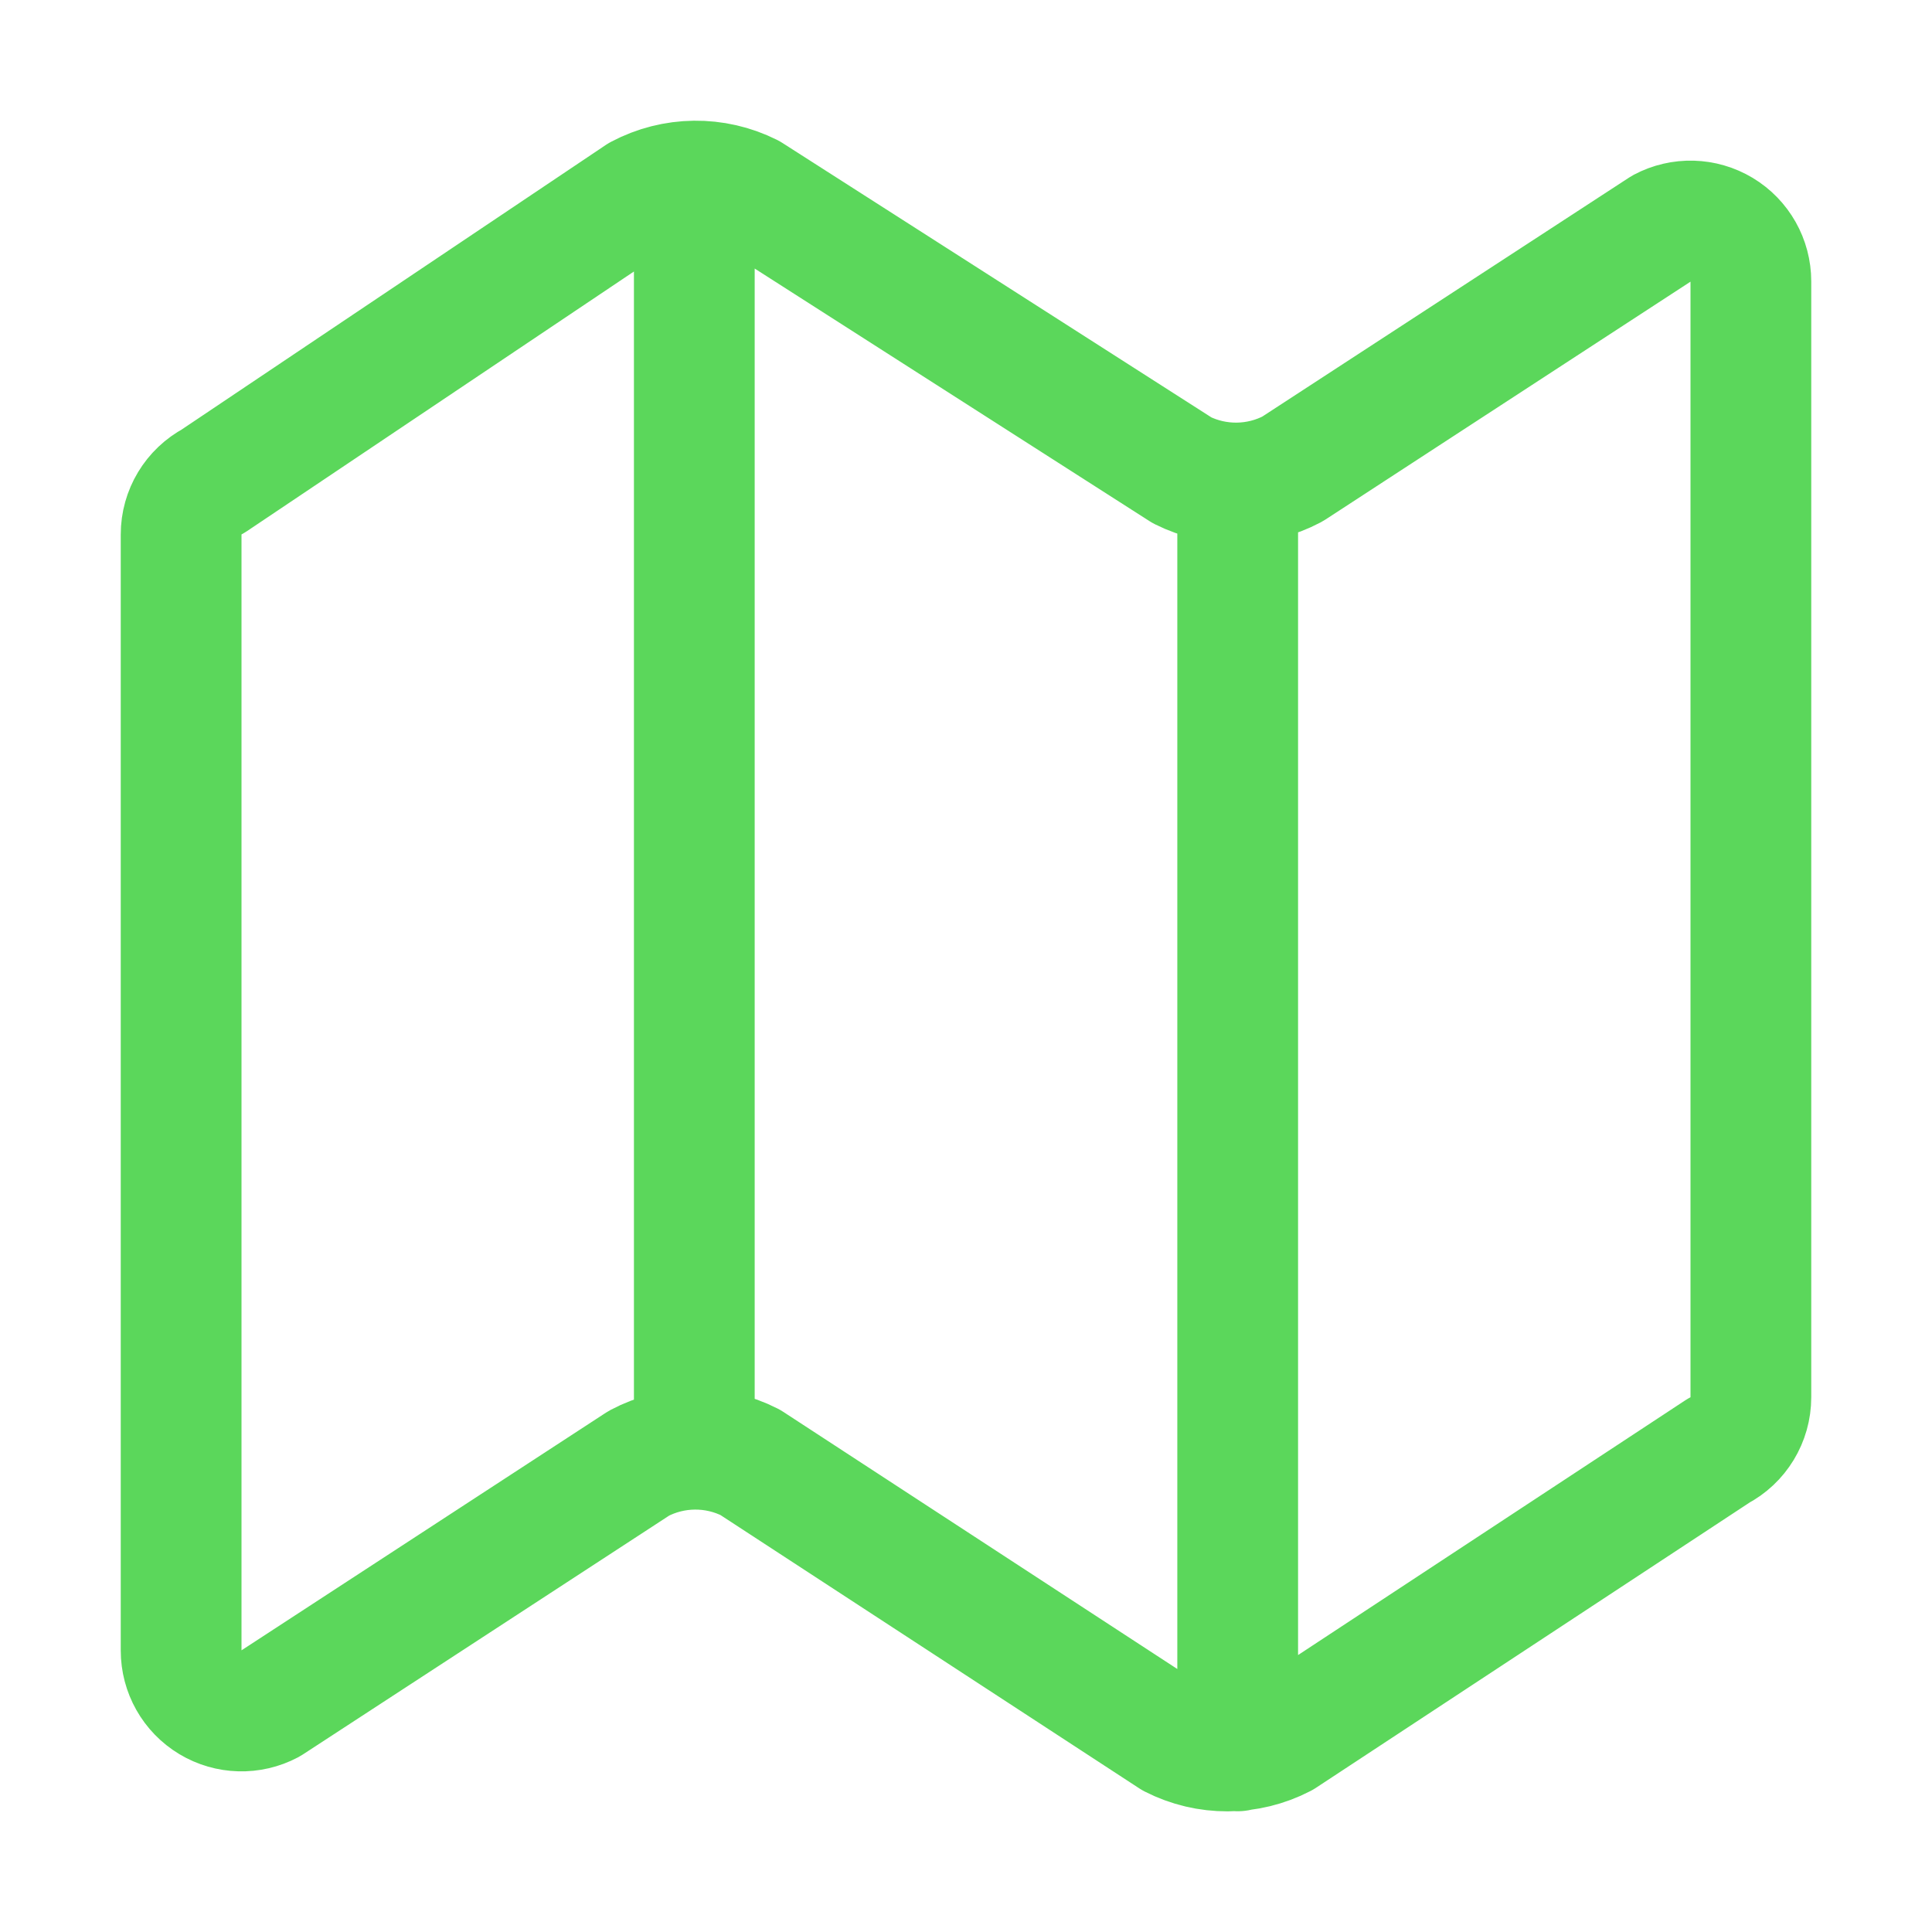
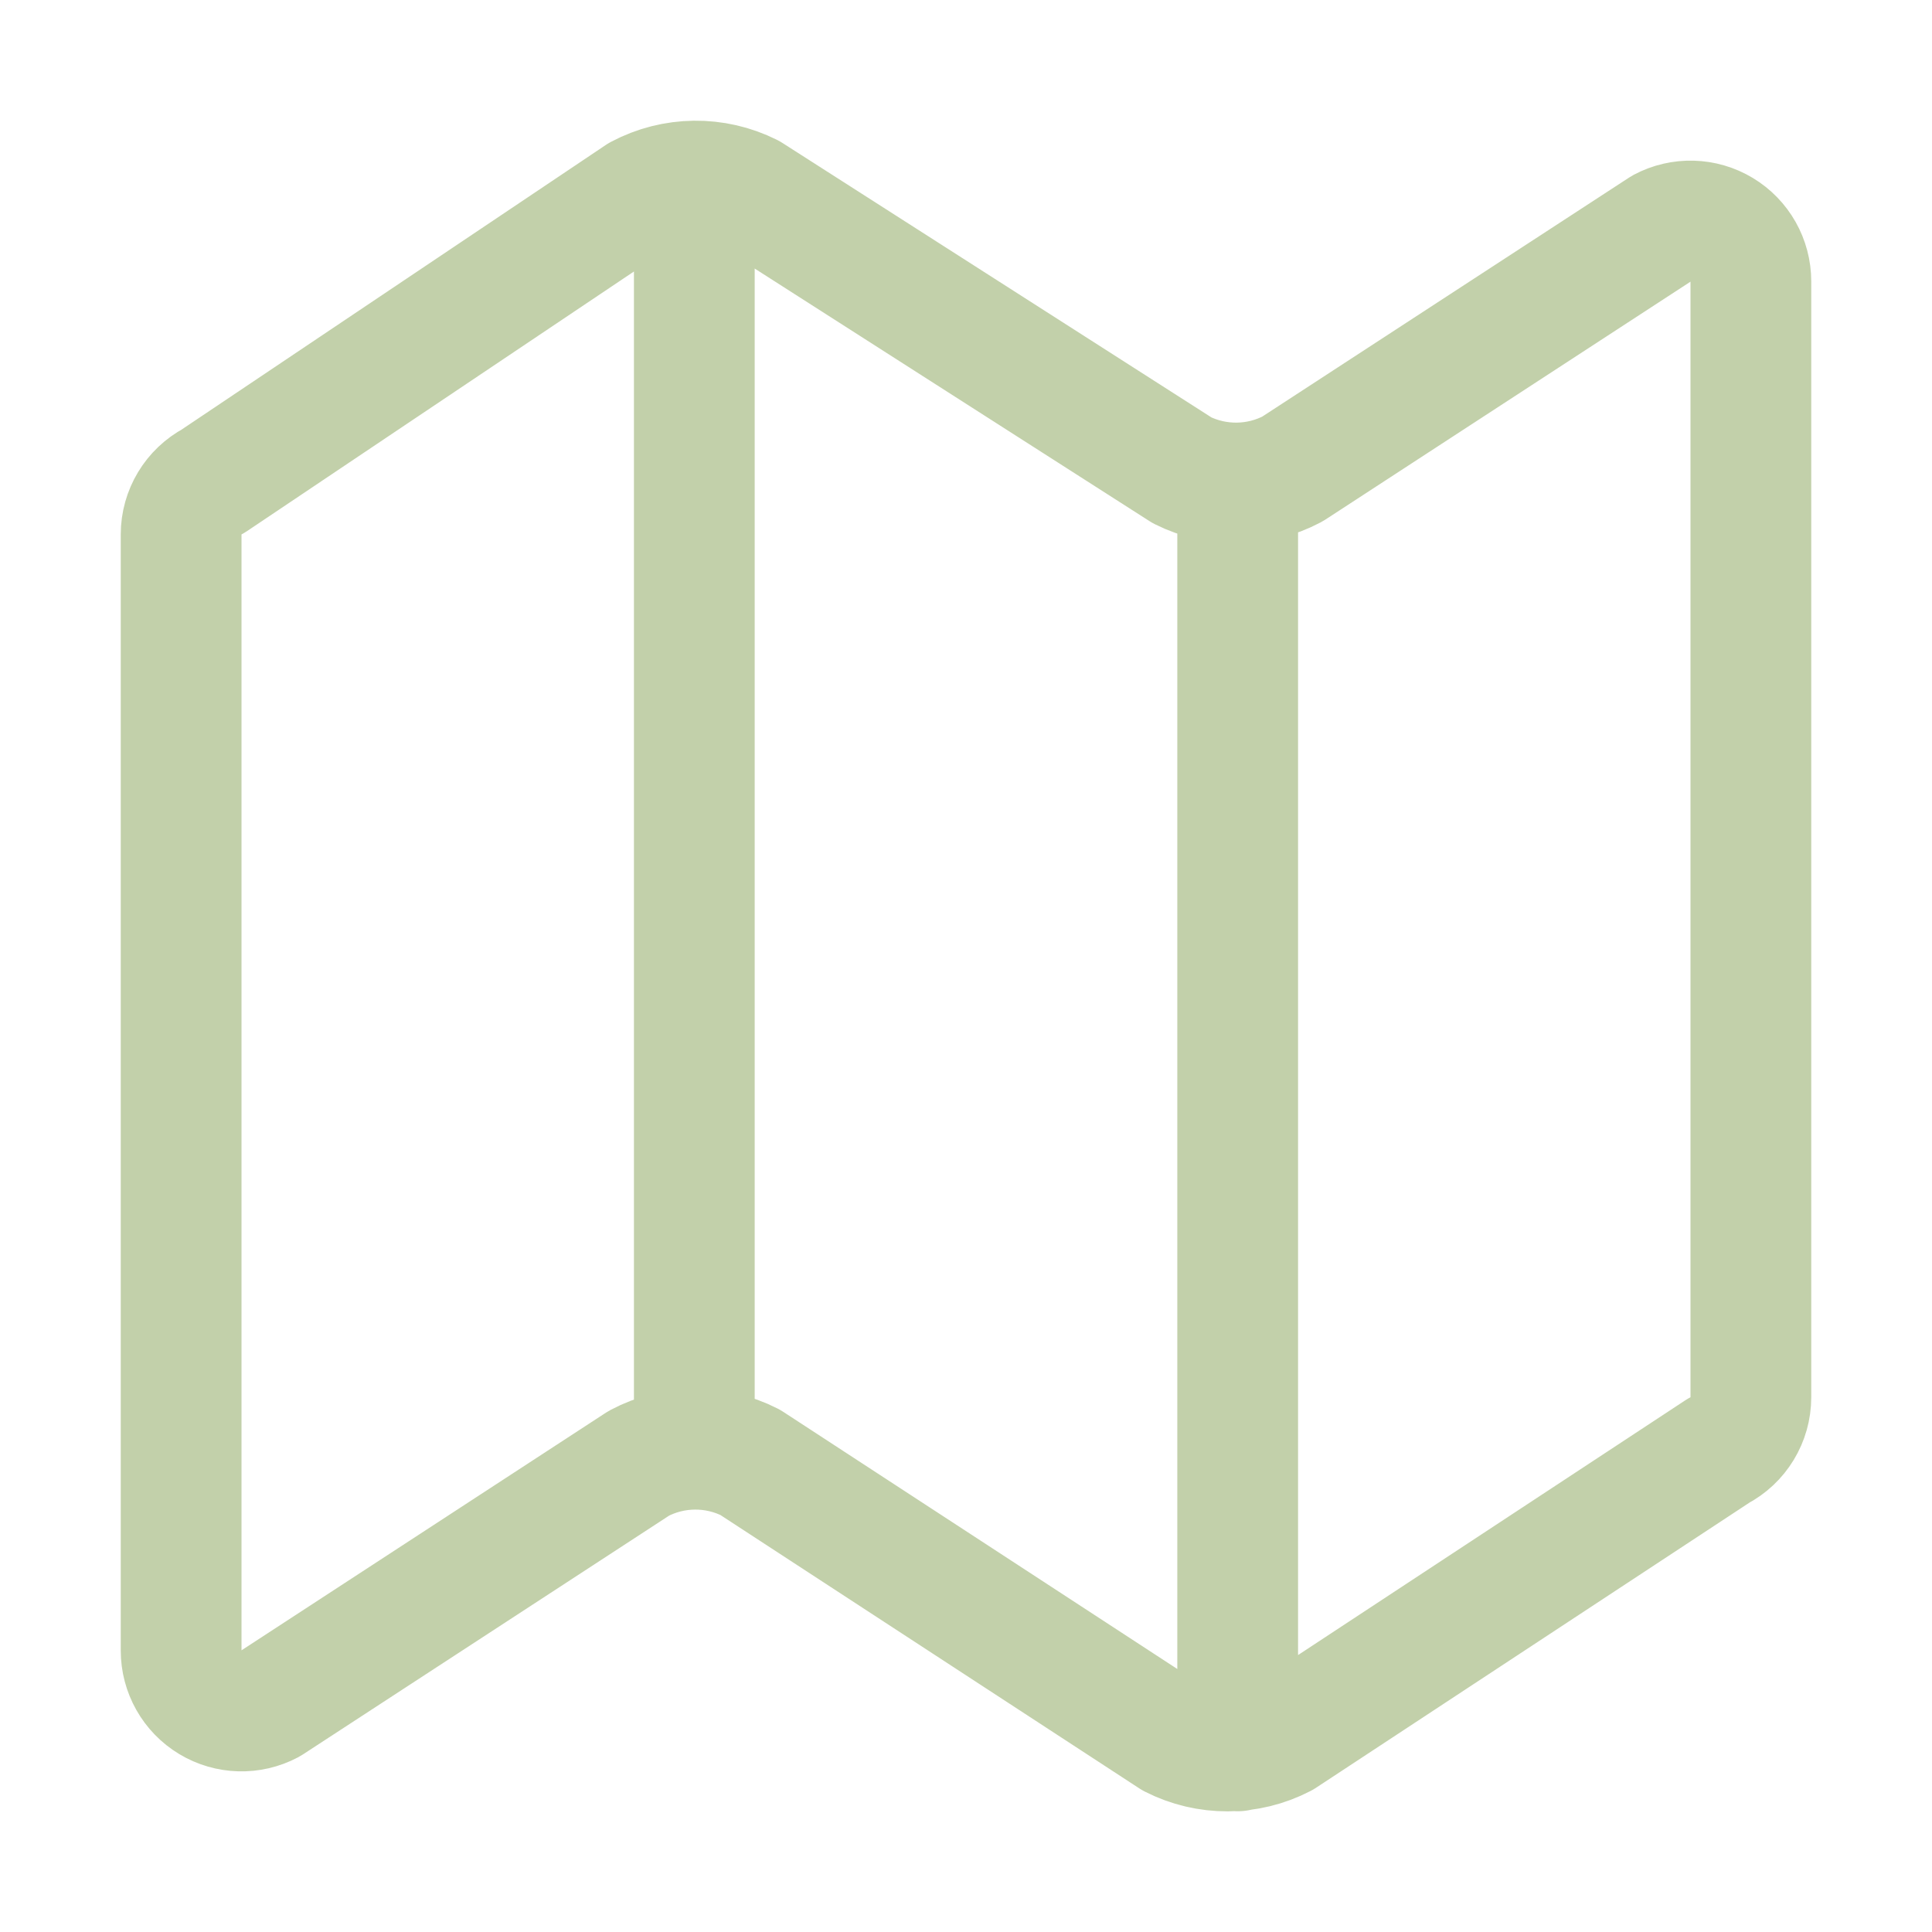
<svg xmlns="http://www.w3.org/2000/svg" class="ionicon" viewBox="0 0 512 512">
-   <path d="M313.27 124.64L198.73 51.36a32 32 0 00-29.28.35L56.51 127.49A16 16 0 0048 141.63v295.8a16 16 0 0023.49 14.14l97.82-63.79a32 32 0 0129.5-.24l111.86 73a32 32 0 0029.27-.11l115.43-75.94a16 16 0 008.63-14.2V74.57a16 16 0 00-23.49-14.14l-98 63.86a32 32 0 01-29.24.35zM328 128v336M184 48v336" fill="none" stroke="#5bd75b" stroke-linecap="round" stroke-linejoin="round" stroke-width="32" />
+   <path d="M313.27 124.64L198.73 51.36a32 32 0 00-29.28.35L56.51 127.49A16 16 0 0048 141.63v295.8a16 16 0 0023.49 14.14l97.82-63.79a32 32 0 0129.5-.24l111.86 73a32 32 0 0029.27-.11l115.43-75.94a16 16 0 008.63-14.2V74.57a16 16 0 00-23.49-14.14l-98 63.86a32 32 0 01-29.24.35zM328 128v336M184 48v336" fill="none" stroke="#c2d0aa" stroke-linecap="round" stroke-linejoin="round" stroke-width="32" />
</svg>
